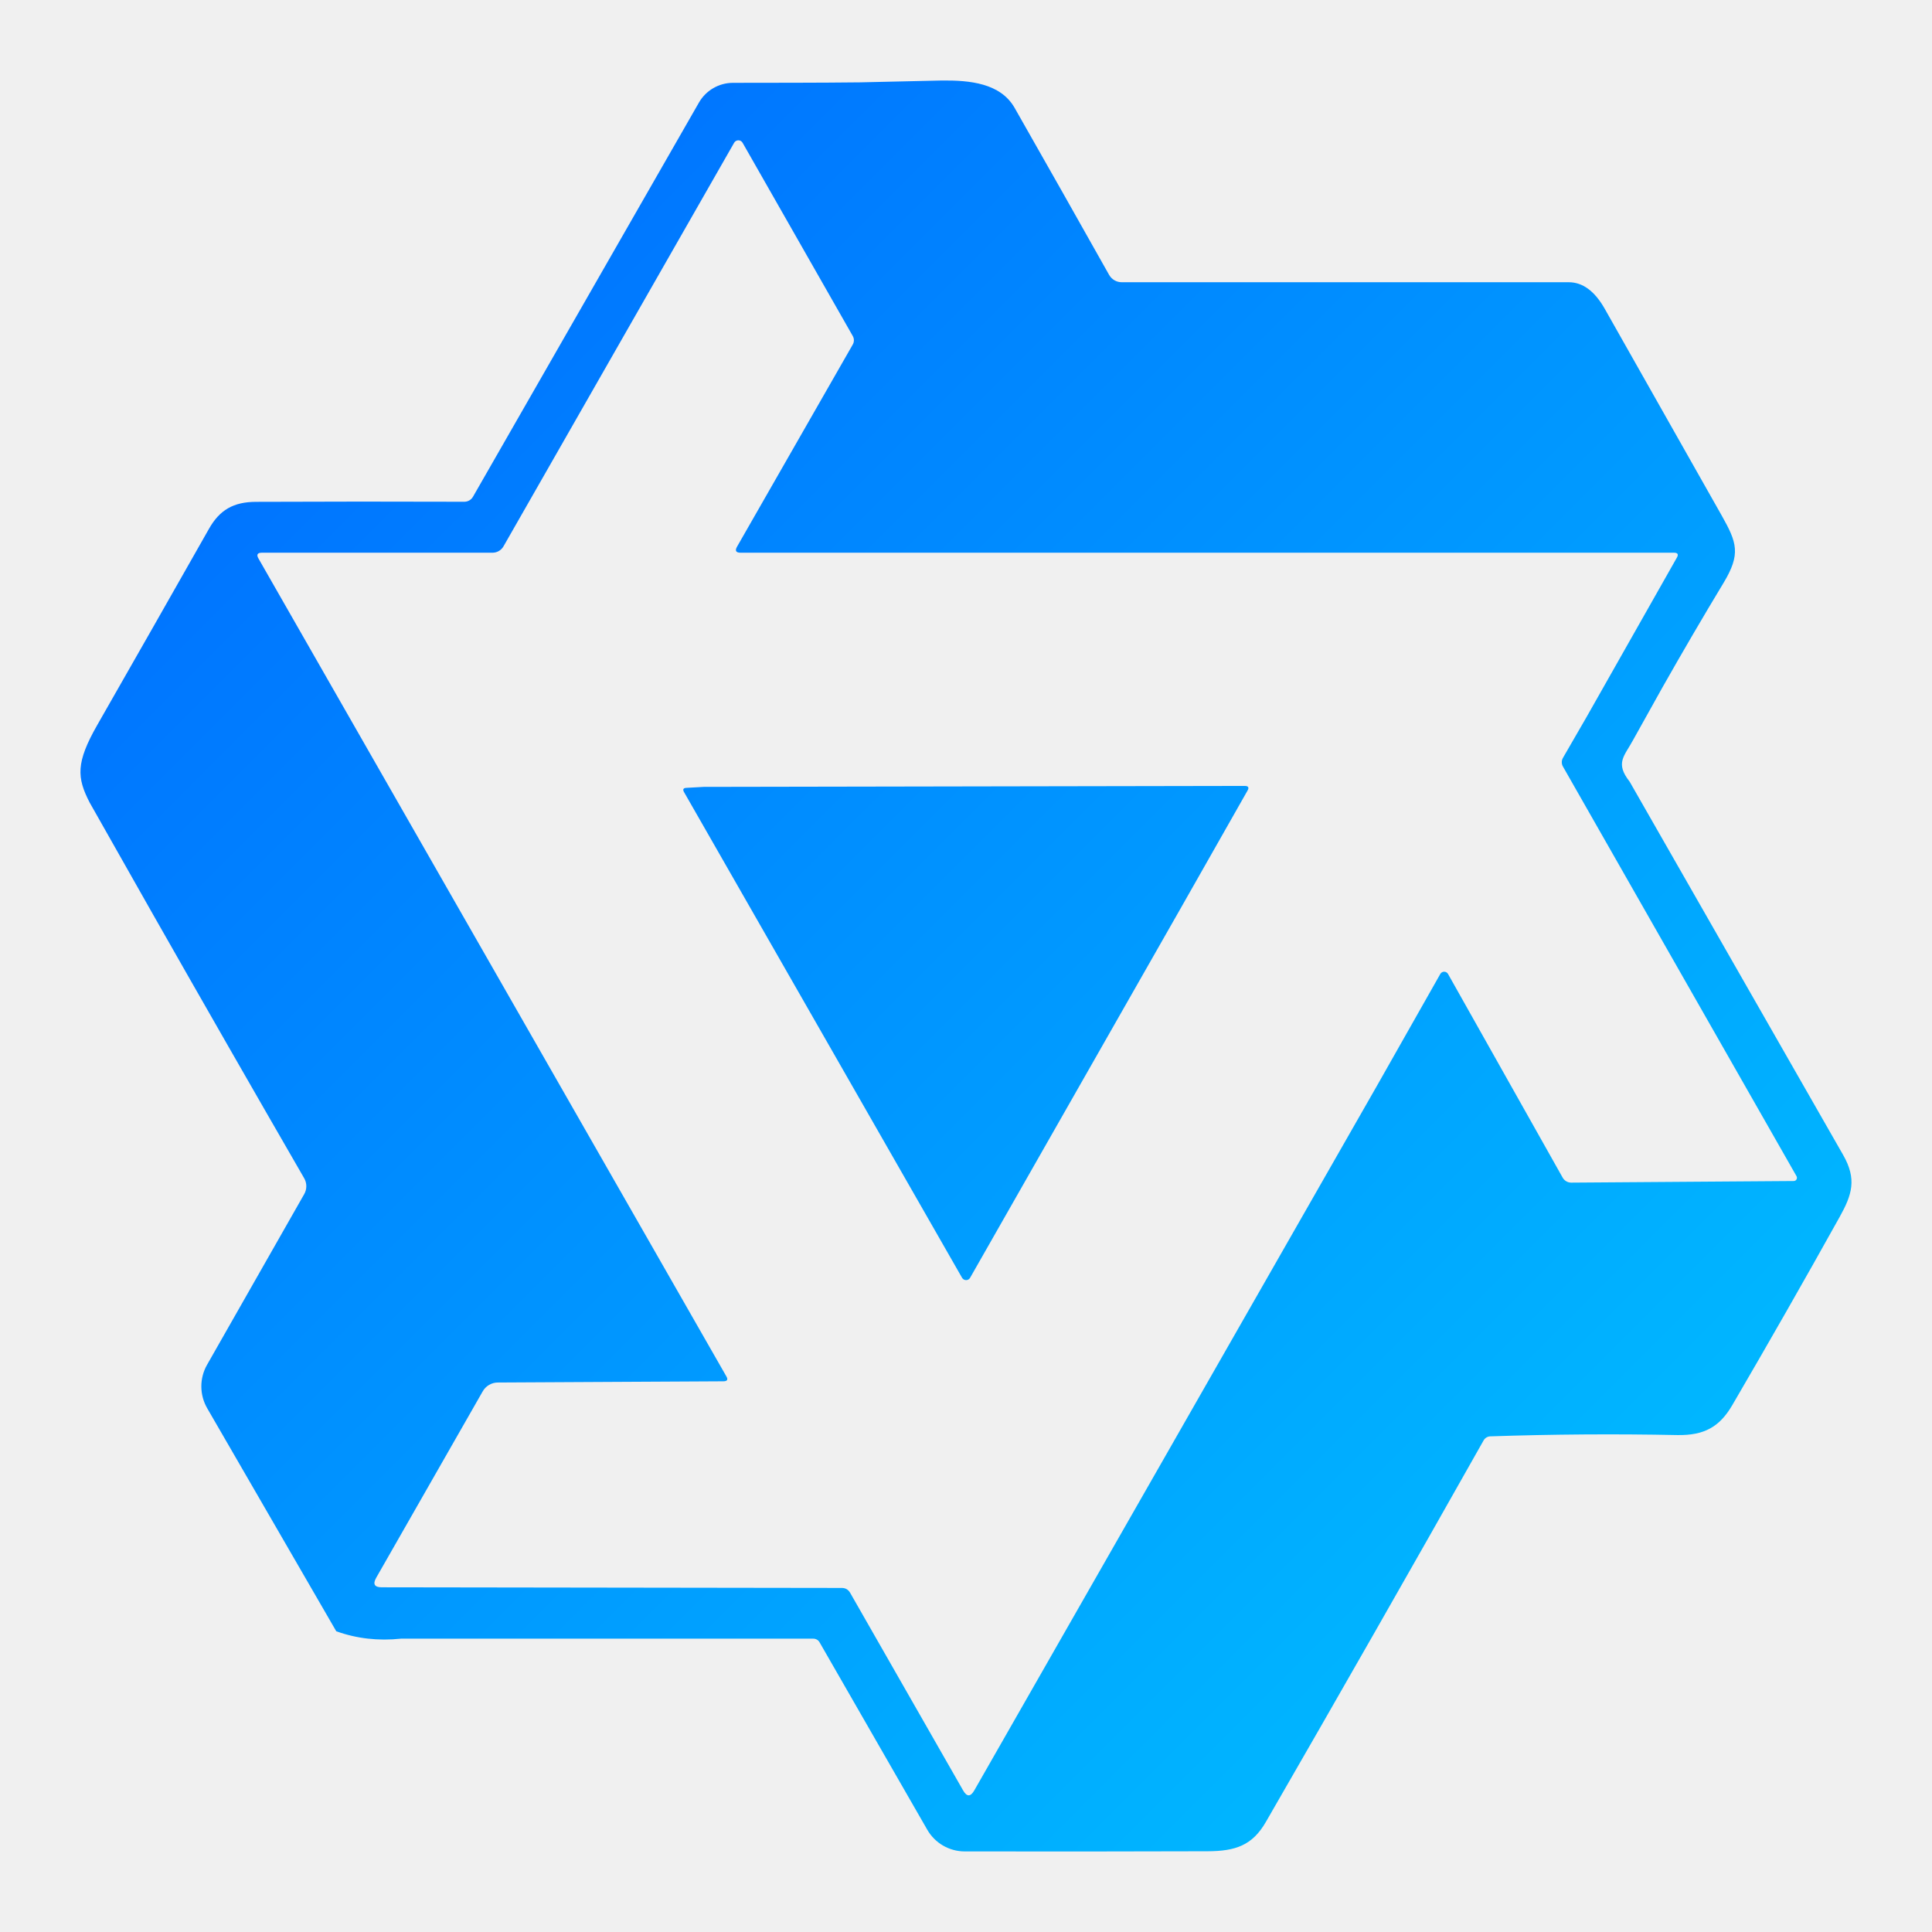
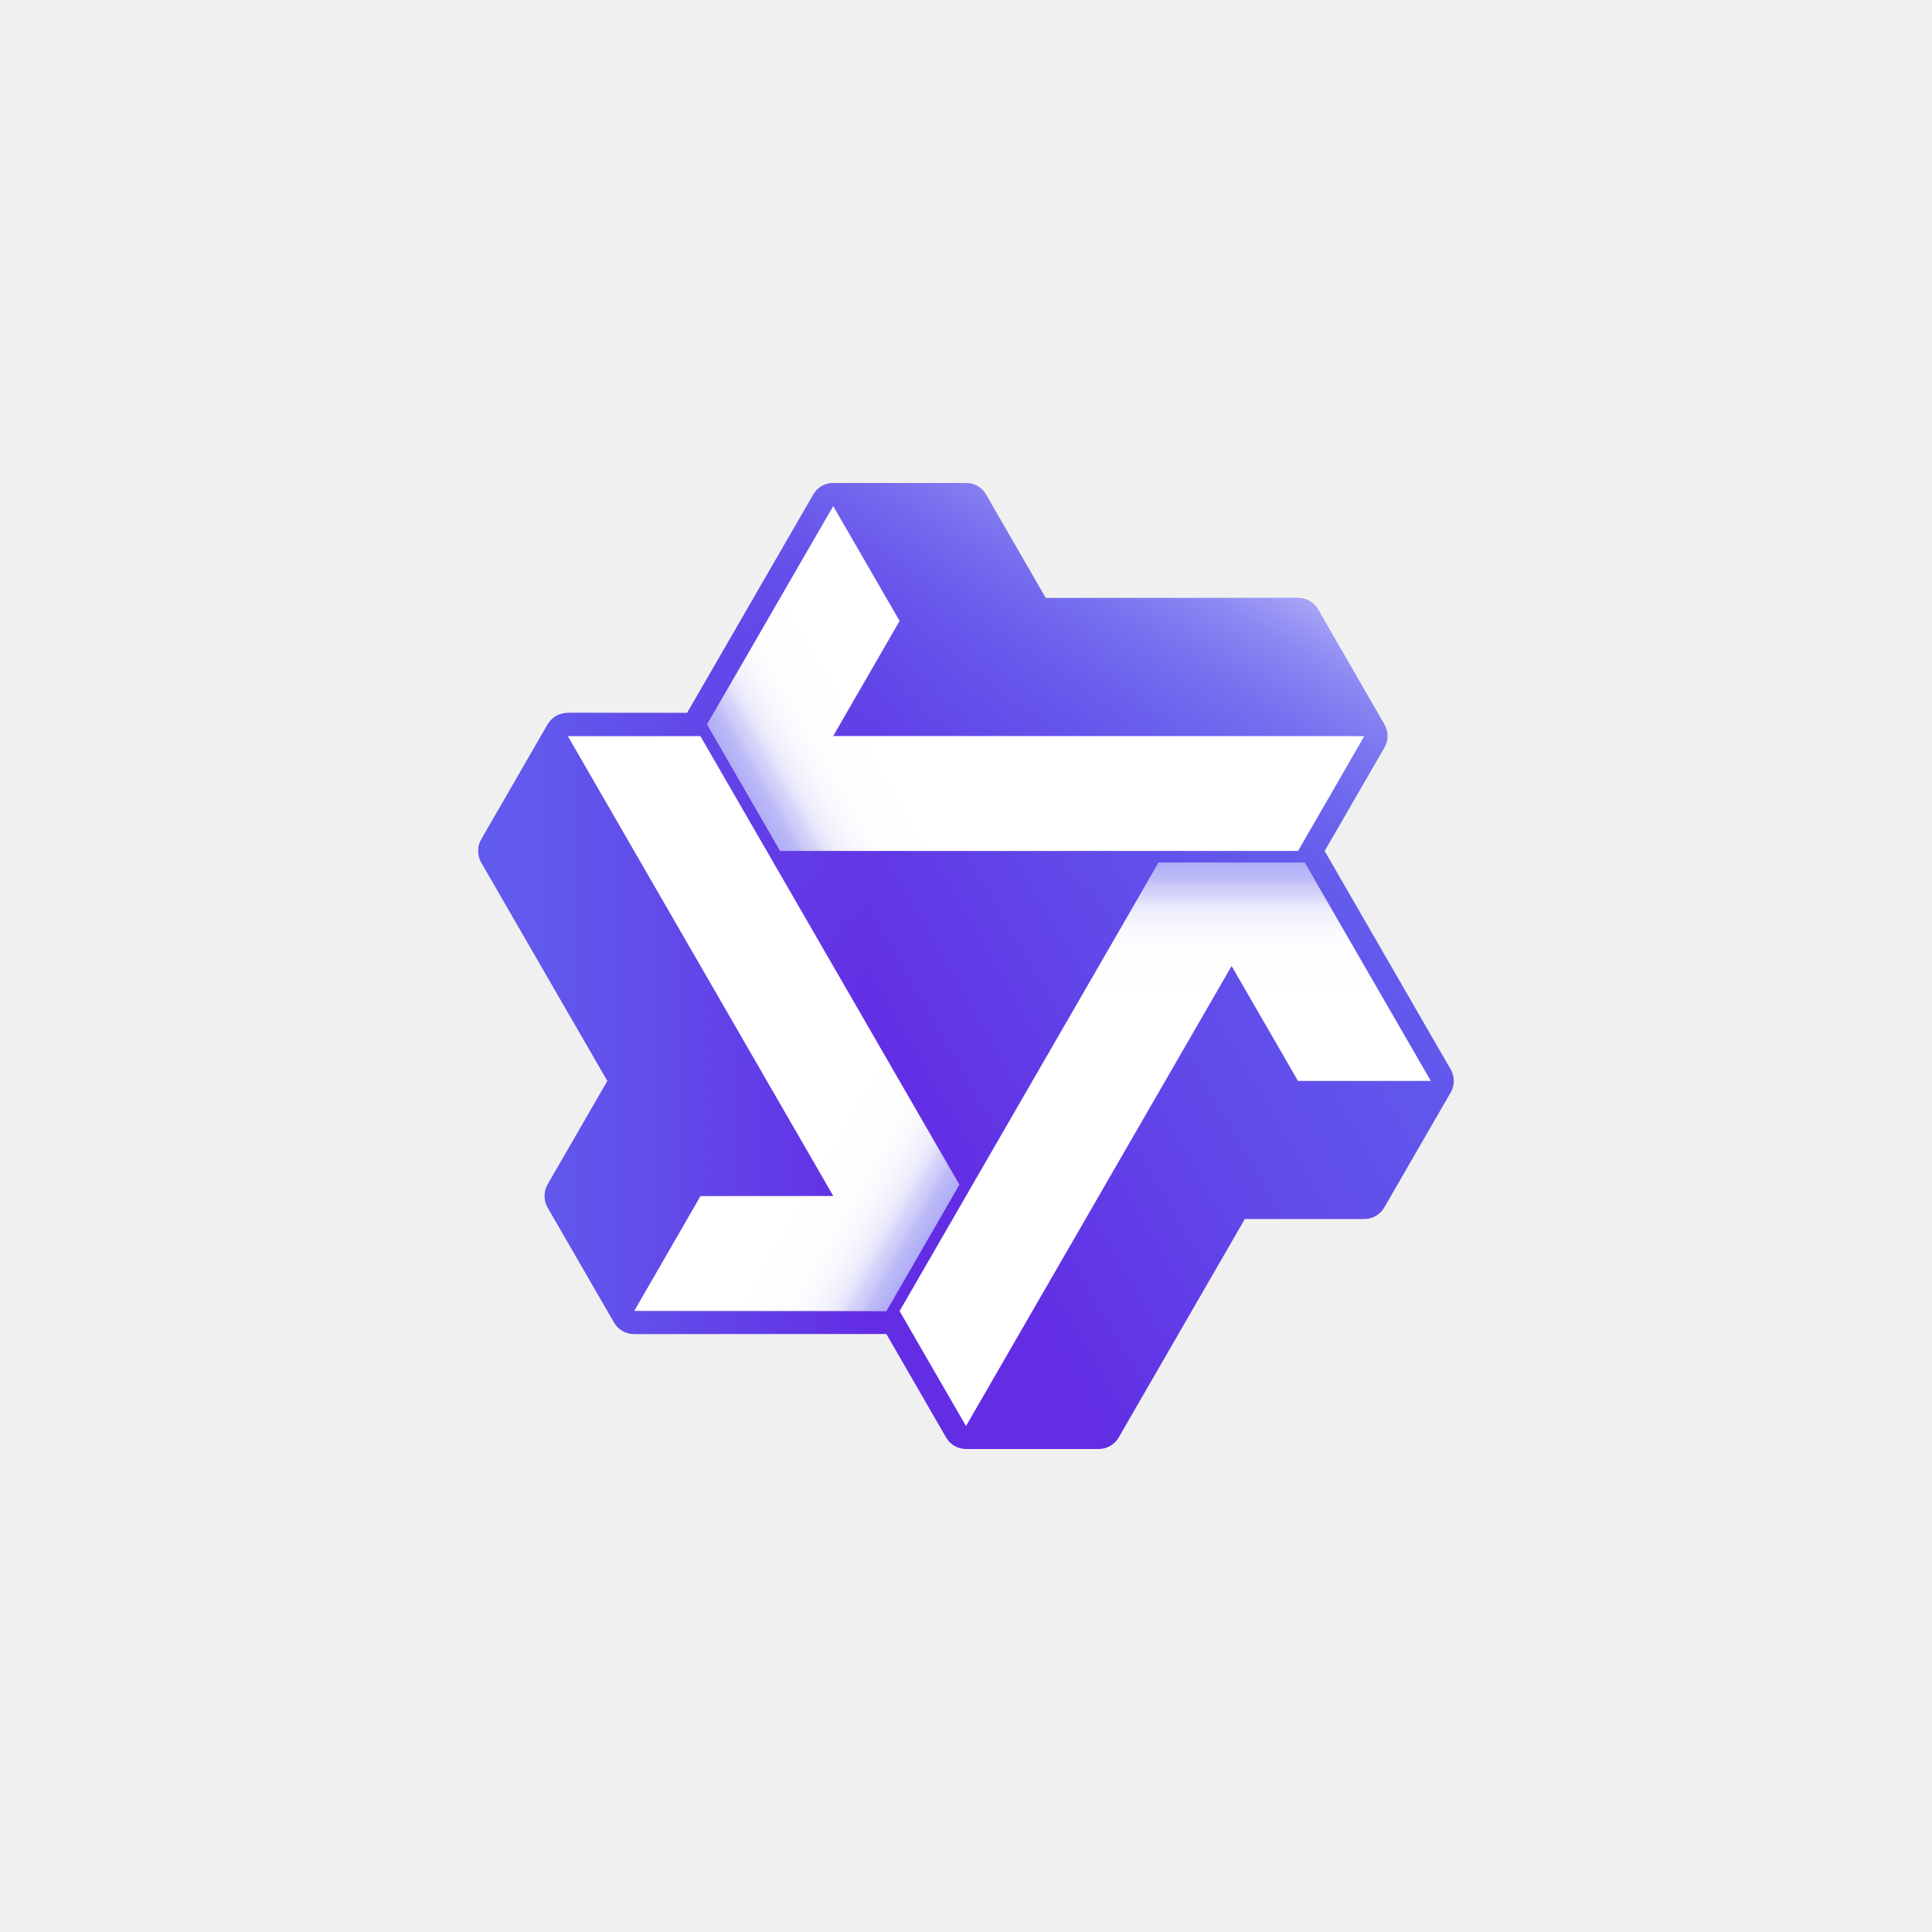
- <svg xmlns="http://www.w3.org/2000/svg" viewBox="0 0 24 24" width="100%" height="100%">
-   <path d="M12.604 1.34c.393.69.784 1.382 1.174 2.075a.18.18 0 00.157.091h5.552c.174 0 .322.11.446.327l1.454 2.57c.19.337.24.478.024.837-.26.43-.513.864-.76 1.3l-.367.658c-.106.196-.223.28-.04.512l2.652 4.637c.172.301.111.494-.043.77-.437.785-.882 1.564-1.335 2.34-.159.272-.352.375-.68.37-.777-.016-1.552-.01-2.327.016a.099.099 0 00-.081.05 575.097 575.097 0 01-2.705 4.74c-.169.293-.38.363-.725.364-.997.003-2.002.004-3.017.002a.537.537 0 01-.465-.271l-1.335-2.323a.09.09 0 00-.083-.049H4.982c-.285.03-.553-.001-.805-.092l-1.603-2.77a.543.543 0 01-.002-.54l1.207-2.12a.198.198 0 000-.197 550.951 550.951 0 01-1.875-3.272l-.79-1.395c-.16-.31-.173-.496.095-.965.465-.813.927-1.625 1.387-2.436.132-.234.304-.334.584-.335a338.3 338.3 0 012.589-.001.124.124 0 00.107-.063l2.806-4.895a.488.488 0 01.422-.246c.524-.001 1.053 0 1.583-.006L11.704 1c.341-.003.724.032.9.34zm-3.432.403a.06.06 0 00-.052.03L6.254 6.788a.157.157 0 01-.135.078H3.253c-.056 0-.07.025-.041.074l5.81 10.156c.025.042.013.062-.034.063l-2.795.015a.218.218 0 00-.2.116l-1.32 2.31c-.044.078-.021.118.068.118l5.716.008c.046 0 .08.02.104.061l1.403 2.454c.046.081.092.082.139 0l5.006-8.76.783-1.382a.055.055 0 01.096 0l1.424 2.53a.122.122 0 00.107.062l2.763-.02a.04.04 0 00.035-.02.041.041 0 000-.04l-2.9-5.086a.108.108 0 010-.113l.293-.507 1.12-1.977c.024-.041.012-.062-.035-.062H9.2c-.059 0-.073-.026-.043-.077l1.434-2.505a.107.107 0 000-.114L9.225 1.774a.06.06 0 00-.053-.031zm6.29 8.02c.046 0 .058.02.034.06l-.832 1.465-2.613 4.585a.056.056 0 01-.05.029.058.058 0 01-.05-.029L8.498 9.841c-.02-.034-.01-.052.028-.054l.216-.012 6.722-.012z" fill="url(#lobe-icons-qwen-_R_0_)" fill-rule="nonzero" />
+ <svg xmlns="http://www.w3.org/2000/svg" width="40" height="40" viewBox="0 0 40 40" fill="none">
+   <path d="M20 29.906C19.864 29.906 19.738 29.833 19.67 29.716L19.642 29.668L18.405 27.525H13.126C13.059 27.525 12.993 27.507 12.936 27.474C12.878 27.44 12.83 27.392 12.797 27.335L11.422 24.953C11.389 24.895 11.371 24.829 11.371 24.763C11.371 24.697 11.389 24.631 11.422 24.573L12.687 22.382L10.047 17.809C10.014 17.751 9.996 17.685 9.996 17.619C9.996 17.553 10.014 17.486 10.047 17.429L11.422 15.047C11.455 14.989 11.504 14.941 11.562 14.909C11.62 14.875 11.685 14.857 11.752 14.857H14.281L16.921 10.285C16.955 10.227 17.003 10.179 17.061 10.146C17.119 10.113 17.184 10.095 17.251 10.095H20C20.136 10.095 20.262 10.168 20.33 10.285L21.595 12.476H26.875C26.942 12.476 27.008 12.494 27.065 12.527C27.123 12.56 27.171 12.609 27.205 12.667L28.58 15.049C28.613 15.107 28.631 15.172 28.631 15.239C28.631 15.305 28.613 15.371 28.58 15.428L27.315 17.619L29.954 22.191C29.988 22.248 30.005 22.314 30.005 22.381C30.005 22.448 29.987 22.514 29.954 22.571L28.579 24.953C28.546 25.011 28.498 25.058 28.44 25.091C28.383 25.125 28.317 25.142 28.249 25.142H25.72L23.079 29.715C23.046 29.773 22.998 29.821 22.94 29.854C22.882 29.887 22.816 29.905 22.75 29.905H20.001L20 29.906Z" fill="white" />
+   <path d="M17.251 10.475L18.626 12.857L17.251 15.238H28.25L26.875 17.619H16.152L14.639 14.999L17.251 10.475Z" fill="url(#paint0_linear_2142_62501)" />
+   <path d="M13.126 27.145L14.501 24.762L17.25 24.764L11.752 15.238H14.5L19.862 24.524L18.351 27.145H13.126Z" fill="url(#paint1_linear_2142_62501)" />
+   <path d="M29.625 22.381H26.875L25.5 20L20.001 29.525L18.626 27.145L23.988 17.858L27.013 17.857L29.625 22.381Z" fill="url(#paint2_linear_2142_62501)" />
+   <path d="M30.036 22.143L27.7 18.096L27.425 17.619L28.662 15.476C28.704 15.403 28.726 15.32 28.726 15.239C28.726 15.156 28.705 15.073 28.662 15.001L27.287 12.619C27.245 12.546 27.184 12.486 27.113 12.445C27.042 12.404 26.96 12.381 26.875 12.381H21.65L20.413 10.238C20.328 10.091 20.171 10 20.001 10H17.252C17.167 10 17.085 10.023 17.014 10.064C16.943 10.105 16.882 10.165 16.839 10.238L14.501 14.286L14.226 14.761H11.752C11.667 14.761 11.585 14.784 11.514 14.825C11.443 14.867 11.382 14.927 11.339 14.999L9.965 17.38C9.923 17.453 9.901 17.536 9.901 17.618C9.901 17.7 9.922 17.783 9.965 17.856L12.577 22.38L11.34 24.523C11.298 24.598 11.276 24.68 11.276 24.762C11.276 24.843 11.297 24.927 11.34 25L12.715 27.381C12.757 27.454 12.818 27.514 12.889 27.555C12.96 27.596 13.042 27.619 13.127 27.619H18.351L19.588 29.762C19.673 29.909 19.83 30 20 30H22.749C22.834 30 22.916 29.977 22.987 29.936C23.058 29.895 23.119 29.835 23.161 29.762L25.773 25.238H28.248C28.333 25.238 28.415 25.215 28.486 25.174C28.557 25.133 28.618 25.073 28.66 25L30.035 22.618C30.078 22.545 30.099 22.462 30.099 22.38C30.099 22.298 30.078 22.215 30.035 22.142L30.036 22.143ZM17.251 10.475L18.626 12.856L17.251 15.238H28.25L26.876 17.618H16.151L14.638 14.998L17.251 10.475ZM18.351 27.145H13.127L14.502 24.762H17.252L11.752 15.238H14.501L15.876 17.619L19.862 24.526L18.35 27.146L18.351 27.145ZM26.874 22.381L25.499 20L20 29.525L18.625 27.144L20 24.762L23.987 17.858H27.013L29.624 22.38H26.874V22.381Z" fill="url(#paint3_linear_2142_62501)" />
+   <path d="M30.036 22.143L27.7 18.096L27.425 17.619L28.662 15.476C28.704 15.403 28.726 15.32 28.726 15.239C28.726 15.156 28.705 15.073 28.662 15.001L27.287 12.619C27.245 12.546 27.184 12.486 27.113 12.445C27.042 12.404 26.96 12.381 26.875 12.381H21.65L20.413 10.238C20.328 10.091 20.171 10 20.001 10H17.252C17.167 10 17.085 10.023 17.014 10.064C16.943 10.105 16.882 10.165 16.839 10.238L14.501 14.286L14.226 14.761H11.752C11.667 14.761 11.585 14.784 11.514 14.825C11.443 14.867 11.382 14.927 11.339 14.999L9.965 17.38C9.923 17.453 9.901 17.536 9.901 17.618C9.901 17.7 9.922 17.783 9.965 17.856L12.577 22.38L11.34 24.523C11.298 24.598 11.276 24.68 11.276 24.762C11.276 24.843 11.297 24.927 11.34 25L12.715 27.381C12.757 27.454 12.818 27.514 12.889 27.555C12.96 27.596 13.042 27.619 13.127 27.619H18.351L19.588 29.762C19.673 29.909 19.83 30 20 30H22.749C22.834 30 22.916 29.977 22.987 29.936C23.058 29.895 23.119 29.835 23.161 29.762L25.773 25.238H28.248C28.333 25.238 28.415 25.215 28.486 25.174C28.557 25.133 28.618 25.073 28.66 25L30.035 22.618C30.078 22.545 30.099 22.462 30.099 22.38C30.099 22.298 30.078 22.215 30.035 22.142L30.036 22.143ZM17.251 10.475L18.626 12.856L17.251 15.238H28.25L26.876 17.618H16.151L14.638 14.998L17.251 10.475ZM18.351 27.145H13.127L14.502 24.762H17.252L11.752 15.238H14.501L15.876 17.619L19.862 24.526L18.35 27.146L18.351 27.145ZM26.874 22.381L25.499 20L20 29.525L18.625 27.144L20 24.762L23.987 17.858H27.013L29.624 22.38H26.874V22.381Z" fill="url(#paint4_linear_2142_62501)" />
+   <path d="M30.036 22.143L27.7 18.096L27.425 17.619L28.662 15.476C28.704 15.403 28.726 15.32 28.726 15.239C28.726 15.156 28.705 15.073 28.662 15.001L27.287 12.619C27.245 12.546 27.184 12.486 27.113 12.445C27.042 12.404 26.96 12.381 26.875 12.381H21.65L20.413 10.238C20.328 10.091 20.171 10 20.001 10H17.252C17.167 10 17.085 10.023 17.014 10.064C16.943 10.105 16.882 10.165 16.839 10.238L14.501 14.286L14.226 14.761H11.752C11.667 14.761 11.585 14.784 11.514 14.825C11.443 14.867 11.382 14.927 11.339 14.999L9.965 17.38C9.923 17.453 9.901 17.536 9.901 17.618C9.901 17.7 9.922 17.783 9.965 17.856L12.577 22.38L11.34 24.523C11.298 24.598 11.276 24.68 11.276 24.762C11.276 24.843 11.297 24.927 11.34 25L12.715 27.381C12.757 27.454 12.818 27.514 12.889 27.555C12.96 27.596 13.042 27.619 13.127 27.619H18.351L19.588 29.762C19.673 29.909 19.83 30 20 30H22.749C22.834 30 22.916 29.977 22.987 29.936C23.058 29.895 23.119 29.835 23.161 29.762L25.773 25.238H28.248C28.333 25.238 28.415 25.215 28.486 25.174C28.557 25.133 28.618 25.073 28.66 25L30.035 22.618C30.078 22.545 30.099 22.462 30.099 22.38C30.099 22.298 30.078 22.215 30.035 22.142L30.036 22.143ZM17.251 10.475L18.626 12.856L17.251 15.238H28.25L26.876 17.618H16.151L14.638 14.998L17.251 10.475ZM18.351 27.145H13.127L14.502 24.762H17.252L11.752 15.238H14.501L15.876 17.619L19.862 24.526L18.35 27.146L18.351 27.145ZM26.874 22.381L25.499 20L20 29.525L18.625 27.144L20 24.762L23.987 17.858H27.013L29.624 22.38H26.874V22.381Z" fill="url(#paint5_linear_2142_62501)" />
  <defs>
-     <linearGradient id="lobe-icons-qwen-_R_0_" x1="0%" x2="100%" y1="0%" y2="100%">
-       <stop offset="0%" stop-color="#0066FF" />
-       <stop offset="100%" stop-color="#00C5FF" />
+     <linearGradient id="paint0_linear_2142_62501" x1="16.083" y1="17.5" x2="26.188" y2="11.666" gradientUnits="userSpaceOnUse">
+       <stop stop-color="#6964ED" stop-opacity="0.53" />
+       <stop offset="0.01" stop-color="#8884F1" stop-opacity="0.62" />
+       <stop offset="0.03" stop-color="#A4A2F4" stop-opacity="0.72" />
+       <stop offset="0.04" stop-color="#BDBBF7" stop-opacity="0.79" />
+       <stop offset="0.06" stop-color="#D2D0F9" stop-opacity="0.86" />
+       <stop offset="0.07" stop-color="#E2E1FB" stop-opacity="0.91" />
+       <stop offset="0.09" stop-color="#EFEFFD" stop-opacity="0.95" />
+       <stop offset="0.12" stop-color="#F8F8FE" stop-opacity="0.98" />
+       <stop offset="0.15" stop-color="#FDFDFE" />
+       <stop offset="0.25" stop-color="white" />
+     </linearGradient>
+     <linearGradient id="paint1_linear_2142_62501" x1="19.794" y1="24.644" x2="9.689" y2="18.81" gradientUnits="userSpaceOnUse">
+       <stop stop-color="#6964ED" stop-opacity="0.53" />
+       <stop offset="0.01" stop-color="#8884F1" stop-opacity="0.62" />
+       <stop offset="0.03" stop-color="#A4A2F4" stop-opacity="0.72" />
+       <stop offset="0.04" stop-color="#BDBBF7" stop-opacity="0.79" />
+       <stop offset="0.06" stop-color="#D2D0F9" stop-opacity="0.86" />
+       <stop offset="0.07" stop-color="#E2E1FB" stop-opacity="0.91" />
+       <stop offset="0.09" stop-color="#EFEFFD" stop-opacity="0.95" />
+       <stop offset="0.12" stop-color="#F8F8FE" stop-opacity="0.98" />
+       <stop offset="0.15" stop-color="#FDFDFE" />
+       <stop offset="0.25" stop-color="white" />
+     </linearGradient>
+     <linearGradient id="paint2_linear_2142_62501" x1="24.125" y1="17.857" x2="24.126" y2="29.526" gradientUnits="userSpaceOnUse">
+       <stop stop-color="#6964ED" stop-opacity="0.53" />
+       <stop offset="0.01" stop-color="#8884F1" stop-opacity="0.62" />
+       <stop offset="0.03" stop-color="#A4A2F4" stop-opacity="0.72" />
+       <stop offset="0.04" stop-color="#BDBBF7" stop-opacity="0.79" />
+       <stop offset="0.06" stop-color="#D2D0F9" stop-opacity="0.86" />
+       <stop offset="0.07" stop-color="#E2E1FB" stop-opacity="0.91" />
+       <stop offset="0.09" stop-color="#EFEFFD" stop-opacity="0.95" />
+       <stop offset="0.12" stop-color="#F8F8FE" stop-opacity="0.98" />
+       <stop offset="0.15" stop-color="#FDFDFE" />
+       <stop offset="0.25" stop-color="white" />
+     </linearGradient>
+     <linearGradient id="paint3_linear_2142_62501" x1="28.662" y1="14.999" x2="11.34" y2="25" gradientUnits="userSpaceOnUse">
+       <stop stop-color="#615CED" />
+       <stop offset="0.17" stop-color="#6156EC" />
+       <stop offset="0.38" stop-color="#6147E9" />
+       <stop offset="0.61" stop-color="#622FE4" />
+       <stop offset="0.62" stop-color="#632DE4" />
+     </linearGradient>
+     <linearGradient id="paint4_linear_2142_62501" x1="9.901" y1="20" x2="30.1" y2="20" gradientUnits="userSpaceOnUse">
+       <stop stop-color="#615CED" />
+       <stop offset="0.04" stop-color="#615CED" stop-opacity="0.96" />
+       <stop offset="0.09" stop-color="#615CED" stop-opacity="0.86" />
+       <stop offset="0.17" stop-color="#615CED" stop-opacity="0.69" />
+       <stop offset="0.25" stop-color="#615CED" stop-opacity="0.46" />
+       <stop offset="0.35" stop-color="#615CED" stop-opacity="0.16" />
+       <stop offset="0.4" stop-color="#615CED" stop-opacity="0" />
+     </linearGradient>
+     <linearGradient id="paint5_linear_2142_62501" x1="25.05" y1="11.253" x2="14.95" y2="28.746" gradientUnits="userSpaceOnUse">
+       <stop stop-color="#A7A5F6" />
+       <stop offset="0.05" stop-color="#9895F4" stop-opacity="0.79" />
+       <stop offset="0.12" stop-color="#8784F1" stop-opacity="0.55" />
+       <stop offset="0.19" stop-color="#7975F0" stop-opacity="0.35" />
+       <stop offset="0.25" stop-color="#6F6AEE" stop-opacity="0.2" />
+       <stop offset="0.31" stop-color="#6762ED" stop-opacity="0.09" />
+       <stop offset="0.36" stop-color="#625DED" stop-opacity="0.02" />
+       <stop offset="0.4" stop-color="#615CED" stop-opacity="0" />
    </linearGradient>
  </defs>
</svg>
